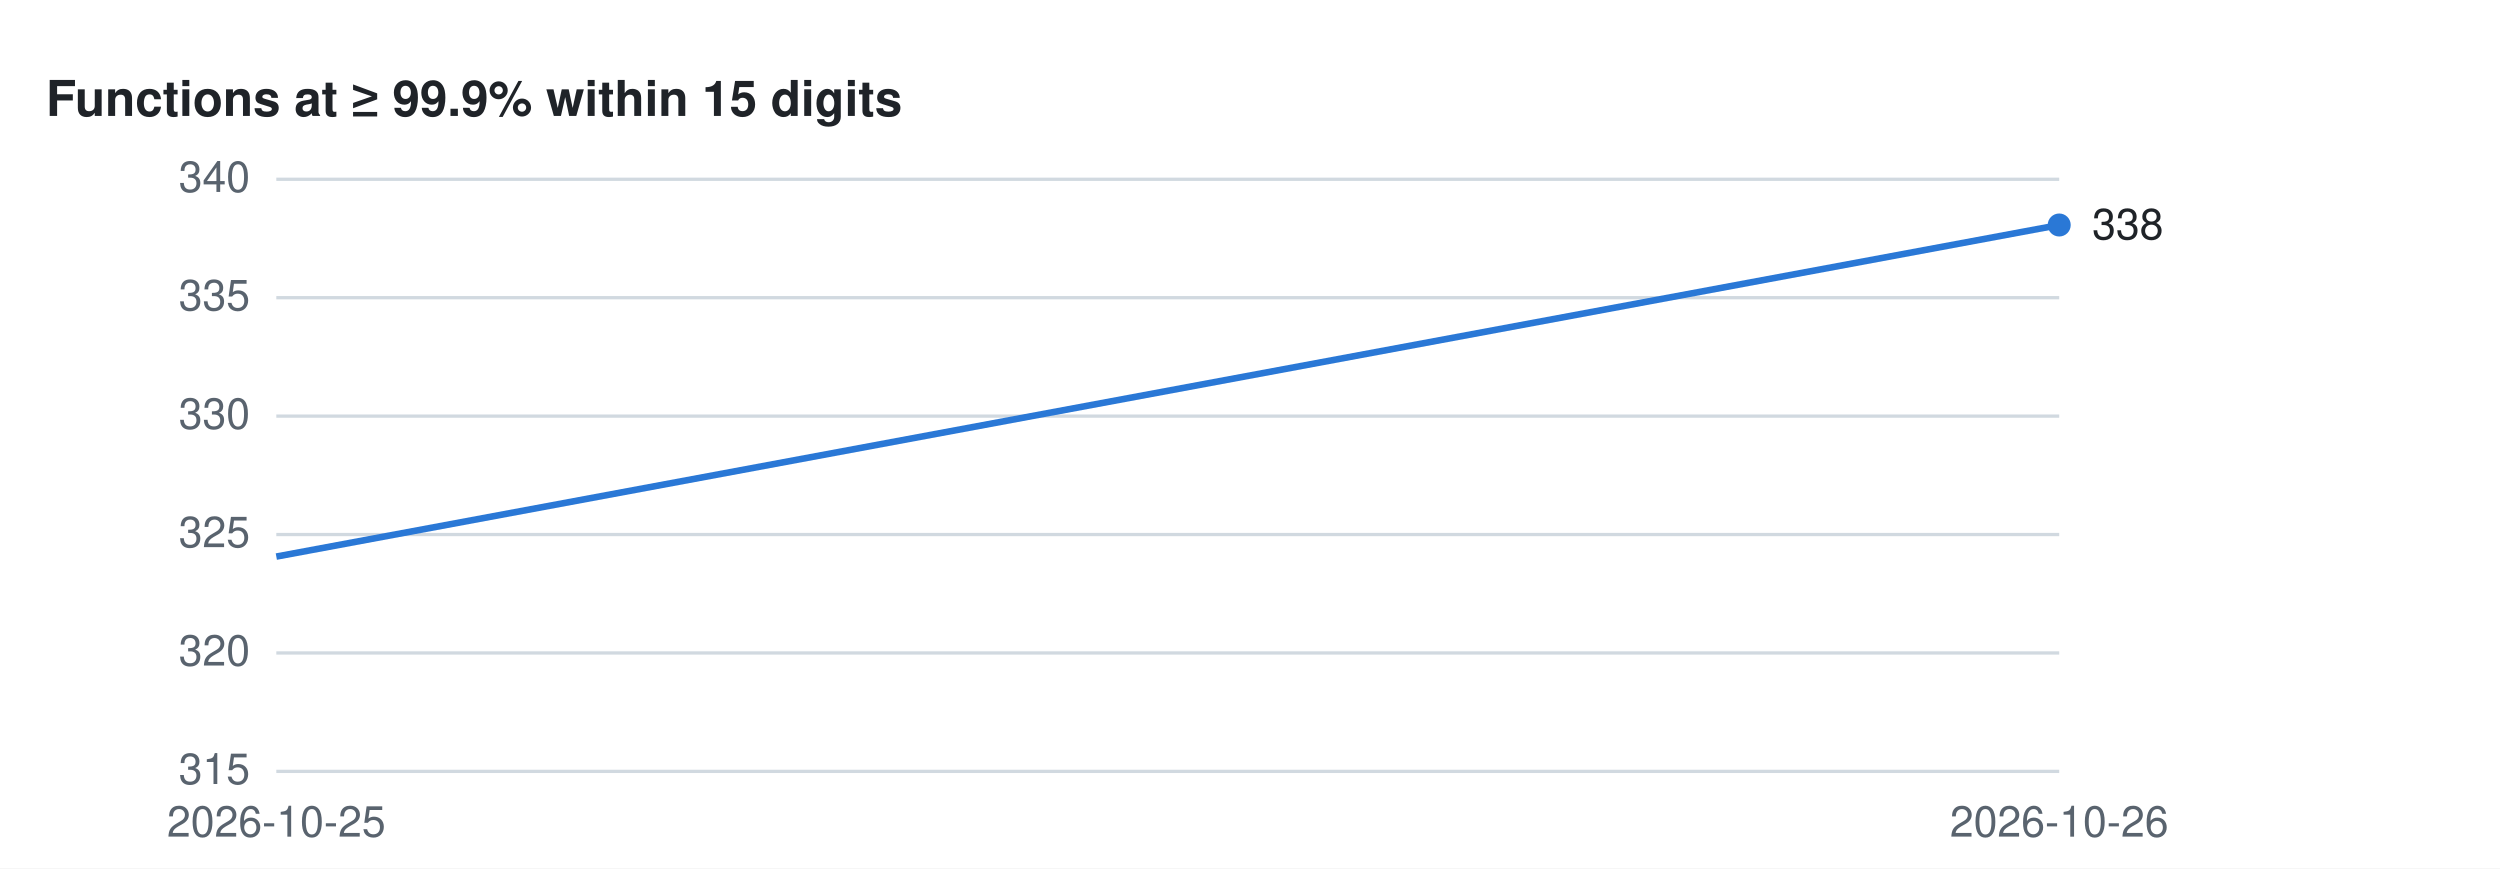
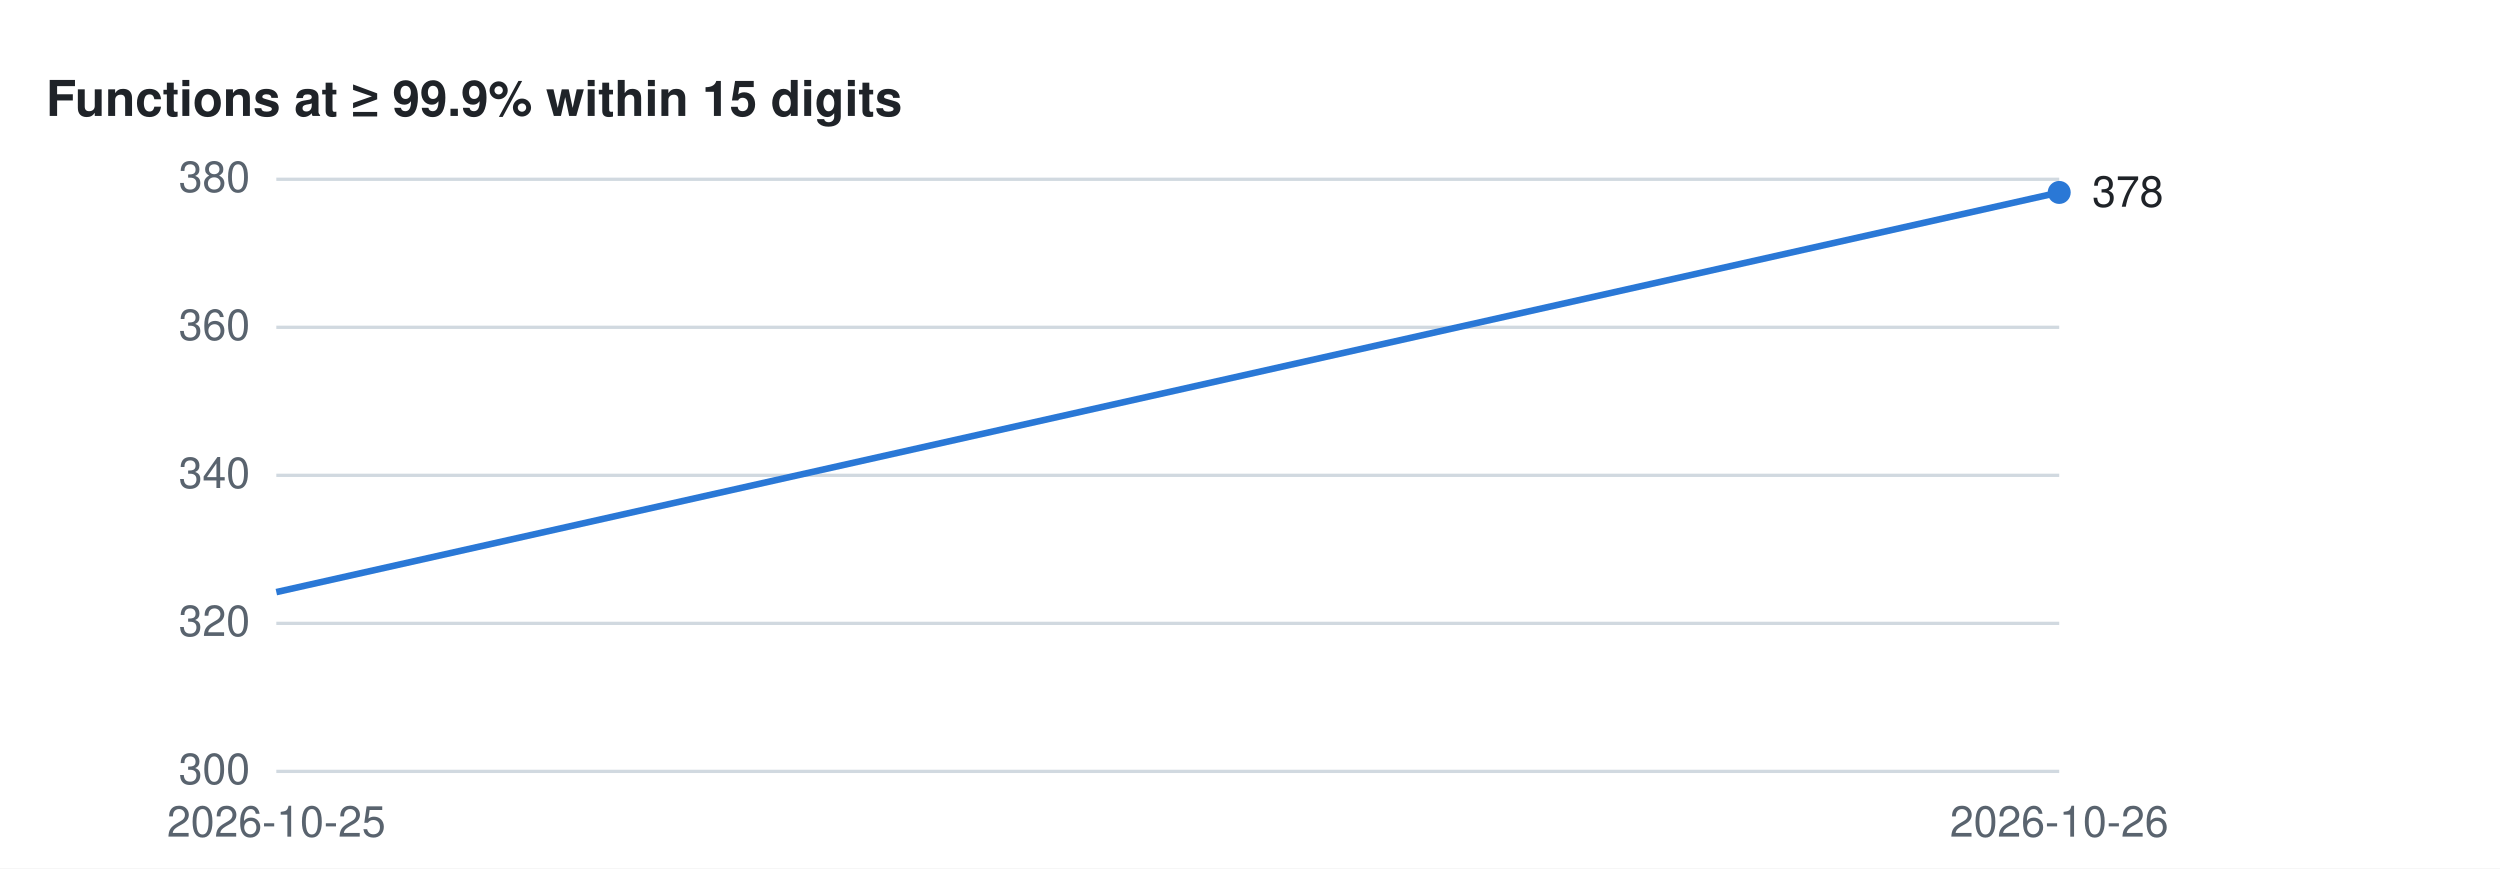
<svg xmlns="http://www.w3.org/2000/svg" width="760" height="264" viewBox="0 0 760 264" role="img" aria-labelledby="t d">
  <style>text{font-family:system-ui,-apple-system,'Segoe UI',Helvetica,Arial,sans-serif;font-size:13px}.title{font-size:15px;font-weight:600}.num{font-variant-numeric:tabular-nums}.bg{fill:#ffffff}.ink{fill:#1f2328}.muted{fill:#59636e}.grid{fill:#d1d9e0}.b-at_rate{fill:#2a78d6}.s-at_rate{stroke:#2a78d6}@media (prefers-color-scheme: dark){.bg{fill:#0d1117}.ink{fill:#f0f6fc}.muted{fill:#9198a1}.grid{fill:#3d444d}.b-at_rate{fill:#3987e5}.s-at_rate{stroke:#3987e5}}</style>
  <rect class="bg" fill="#ffffff" x="0" y="0" width="760" height="264" />
  <g transform="translate(14,14)">
    <text x="0.0" y="16.0" class="ink title" fill="#1f2328" text-anchor="start" dominant-baseline="middle">Functions at ≥ 99.9% within 15 digits</text>
    <rect class="grid" fill="#d1d9e0" x="70" y="220.0" width="542" height="1" />
-     <text x="62.0" y="220.0" class="muted num" fill="#59636e" text-anchor="end" dominant-baseline="middle">315</text>
-     <rect class="grid" fill="#d1d9e0" x="70" y="184.0" width="542" height="1" />
-     <text x="62.0" y="184.0" class="muted num" fill="#59636e" text-anchor="end" dominant-baseline="middle">320</text>
-     <rect class="grid" fill="#d1d9e0" x="70" y="148.0" width="542" height="1" />
-     <text x="62.0" y="148.0" class="muted num" fill="#59636e" text-anchor="end" dominant-baseline="middle">325</text>
-     <rect class="grid" fill="#d1d9e0" x="70" y="112.0" width="542" height="1" />
-     <text x="62.0" y="112.0" class="muted num" fill="#59636e" text-anchor="end" dominant-baseline="middle">330</text>
-     <rect class="grid" fill="#d1d9e0" x="70" y="76.0" width="542" height="1" />
-     <text x="62.0" y="76.0" class="muted num" fill="#59636e" text-anchor="end" dominant-baseline="middle">335</text>
+     <text x="62.0" y="220.0" class="muted num" fill="#59636e" text-anchor="end" dominant-baseline="middle">300</text>
+     <rect class="grid" fill="#d1d9e0" x="70" y="175.0" width="542" height="1" />
+     <text x="62.0" y="175.0" class="muted num" fill="#59636e" text-anchor="end" dominant-baseline="middle">320</text>
+     <rect class="grid" fill="#d1d9e0" x="70" y="130.0" width="542" height="1" />
+     <text x="62.0" y="130.0" class="muted num" fill="#59636e" text-anchor="end" dominant-baseline="middle">340</text>
+     <rect class="grid" fill="#d1d9e0" x="70" y="85.0" width="542" height="1" />
+     <text x="62.0" y="85.0" class="muted num" fill="#59636e" text-anchor="end" dominant-baseline="middle">360</text>
    <rect class="grid" fill="#d1d9e0" x="70" y="40.0" width="542" height="1" />
-     <text x="62.0" y="40.0" class="muted num" fill="#59636e" text-anchor="end" dominant-baseline="middle">340</text>
+     <text x="62.0" y="40.0" class="muted num" fill="#59636e" text-anchor="end" dominant-baseline="middle">380</text>
    <text x="70.0" y="236.0" class="muted num" fill="#59636e" text-anchor="middle" dominant-baseline="middle">2026-10-25</text>
    <text x="612.0" y="236.0" class="muted num" fill="#59636e" text-anchor="middle" dominant-baseline="middle">2026-10-26</text>
-     <polyline class="s-at_rate" stroke="#2a78d6" fill="none" stroke-width="2" stroke-linejoin="round" points="70.0,155.2 612.0,54.4" />
-     <circle class="b-at_rate" fill="#2a78d6" cx="612.0" cy="54.4" r="3.5" />
-     <text x="622.0" y="54.4" class="ink num" fill="#1f2328" text-anchor="start" dominant-baseline="middle">338</text>
+     <polyline class="s-at_rate" stroke="#2a78d6" fill="none" stroke-width="2" stroke-linejoin="round" points="70.0,166.0 612.0,44.5" />
+     <circle class="b-at_rate" fill="#2a78d6" cx="612.0" cy="44.5" r="3.5" />
+     <text x="622.0" y="44.5" class="ink num" fill="#1f2328" text-anchor="start" dominant-baseline="middle">378</text>
  </g>
</svg>
